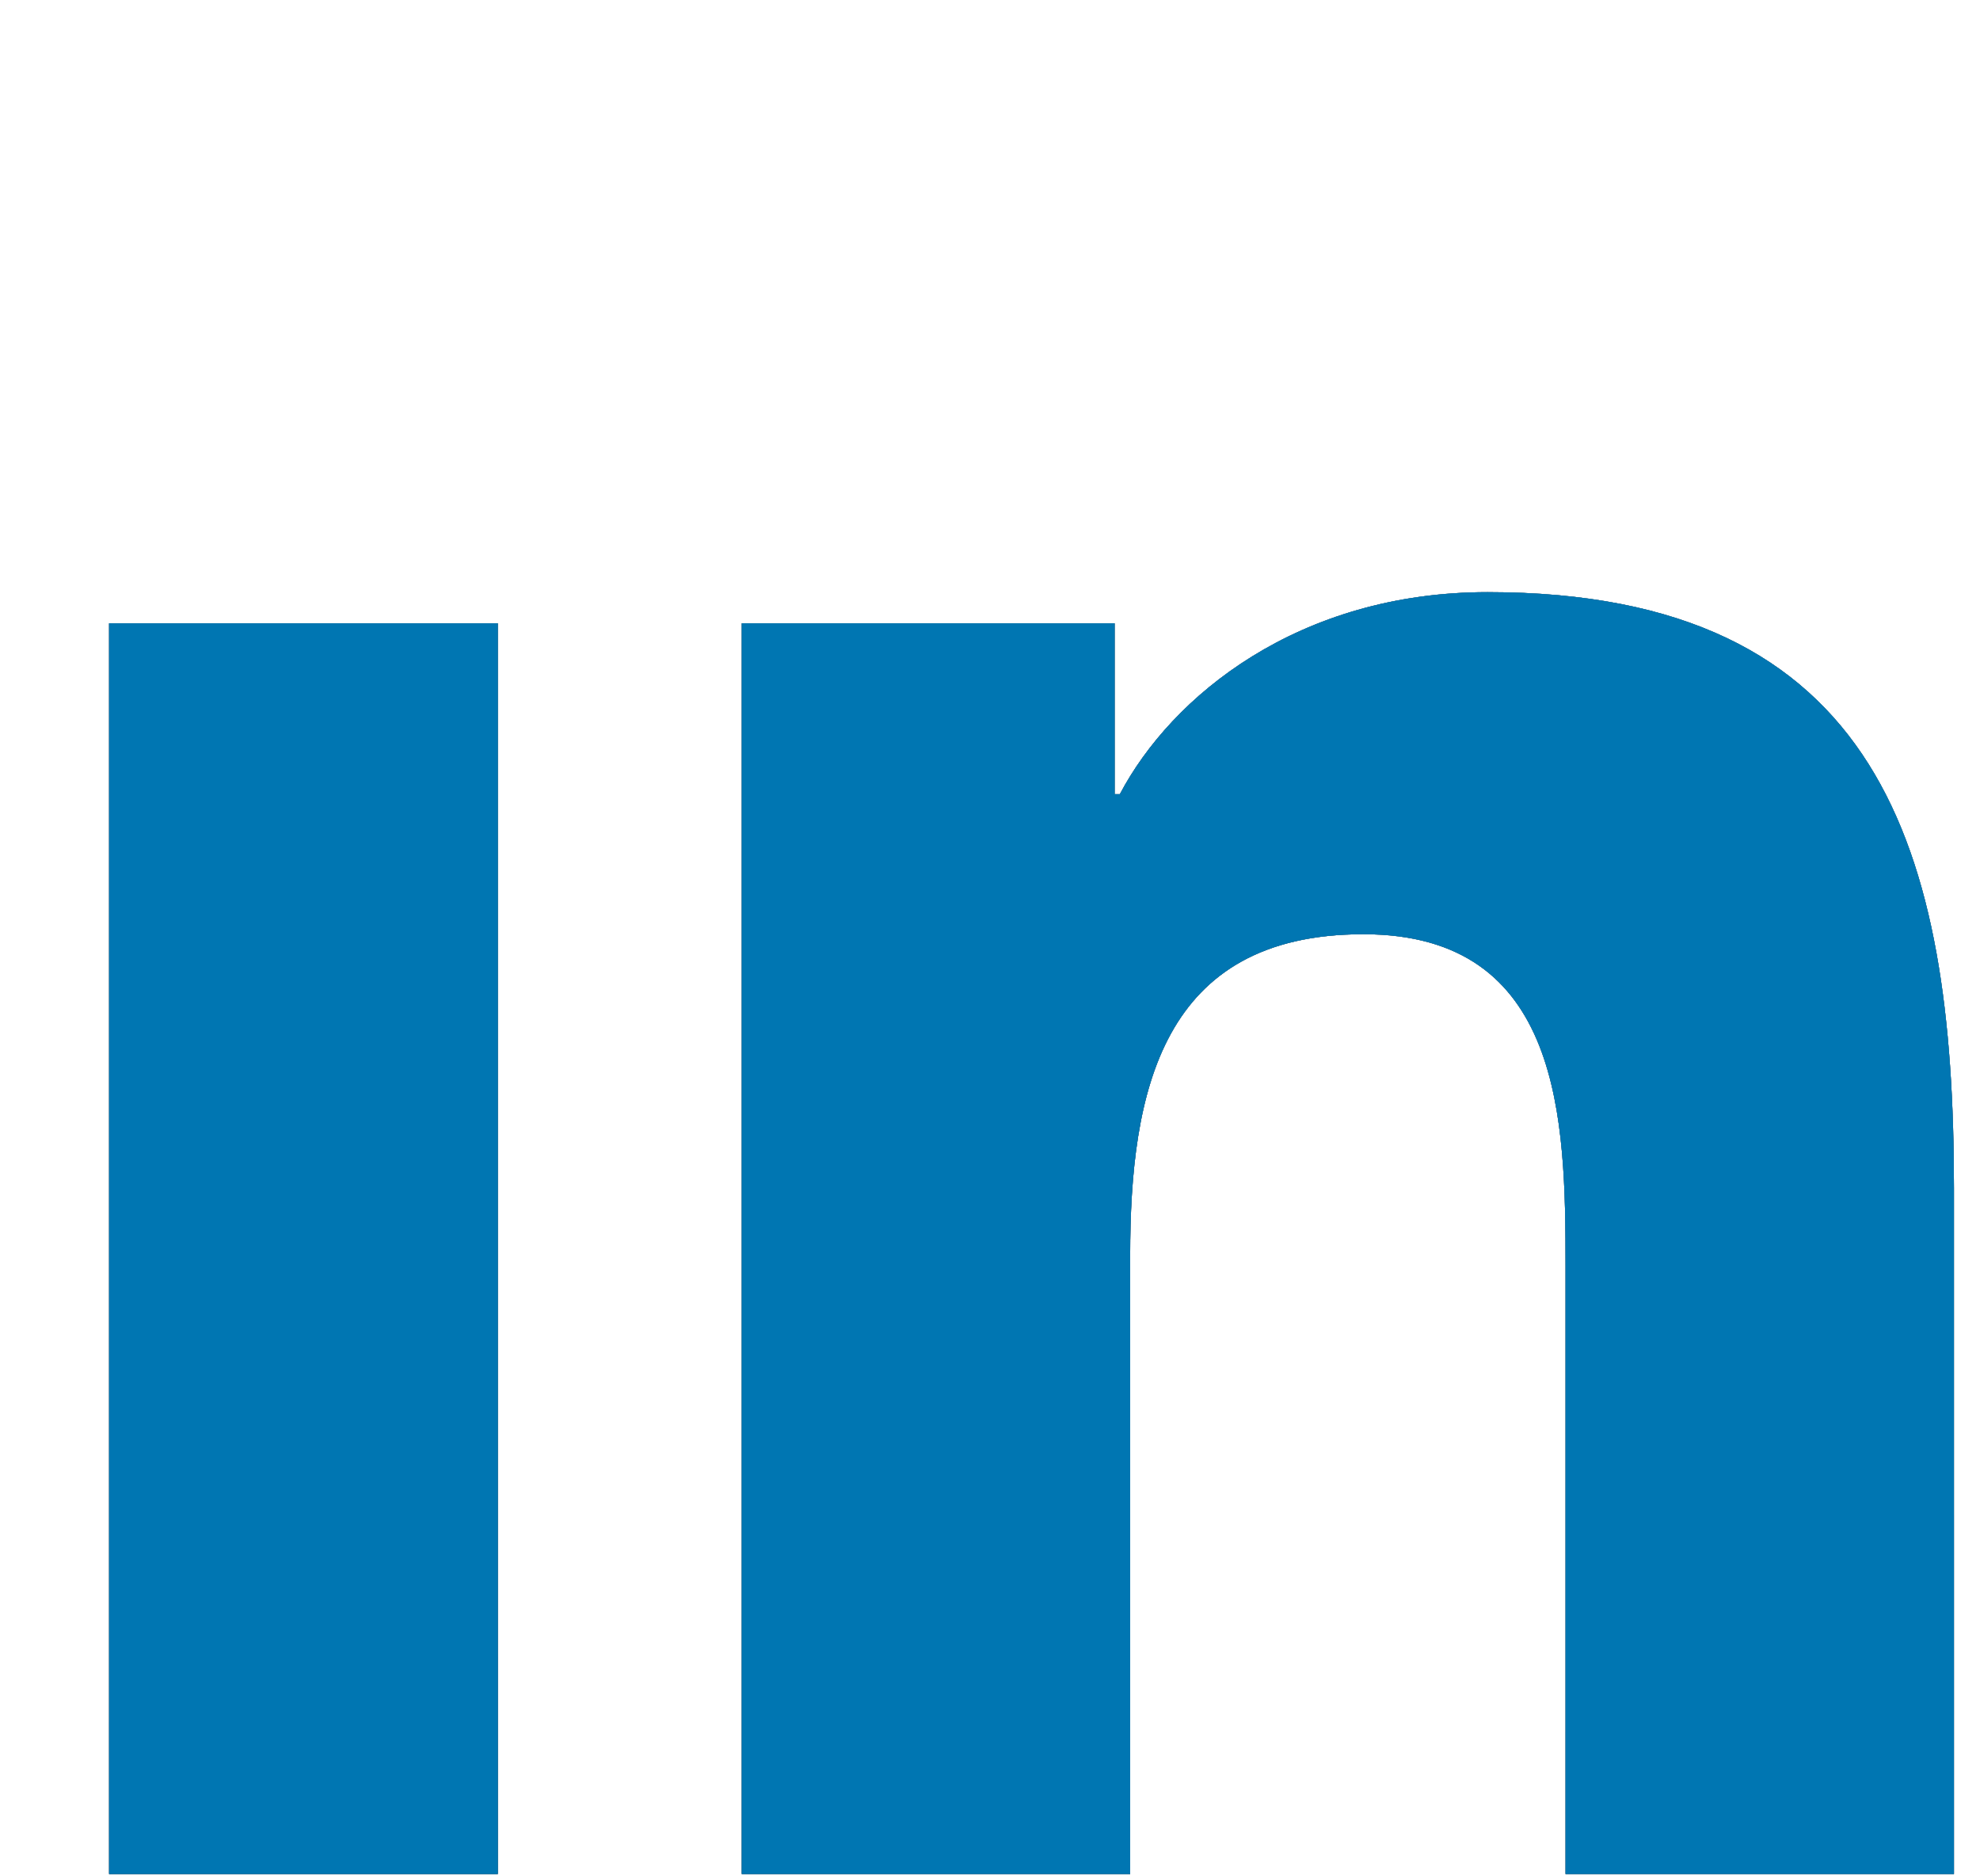
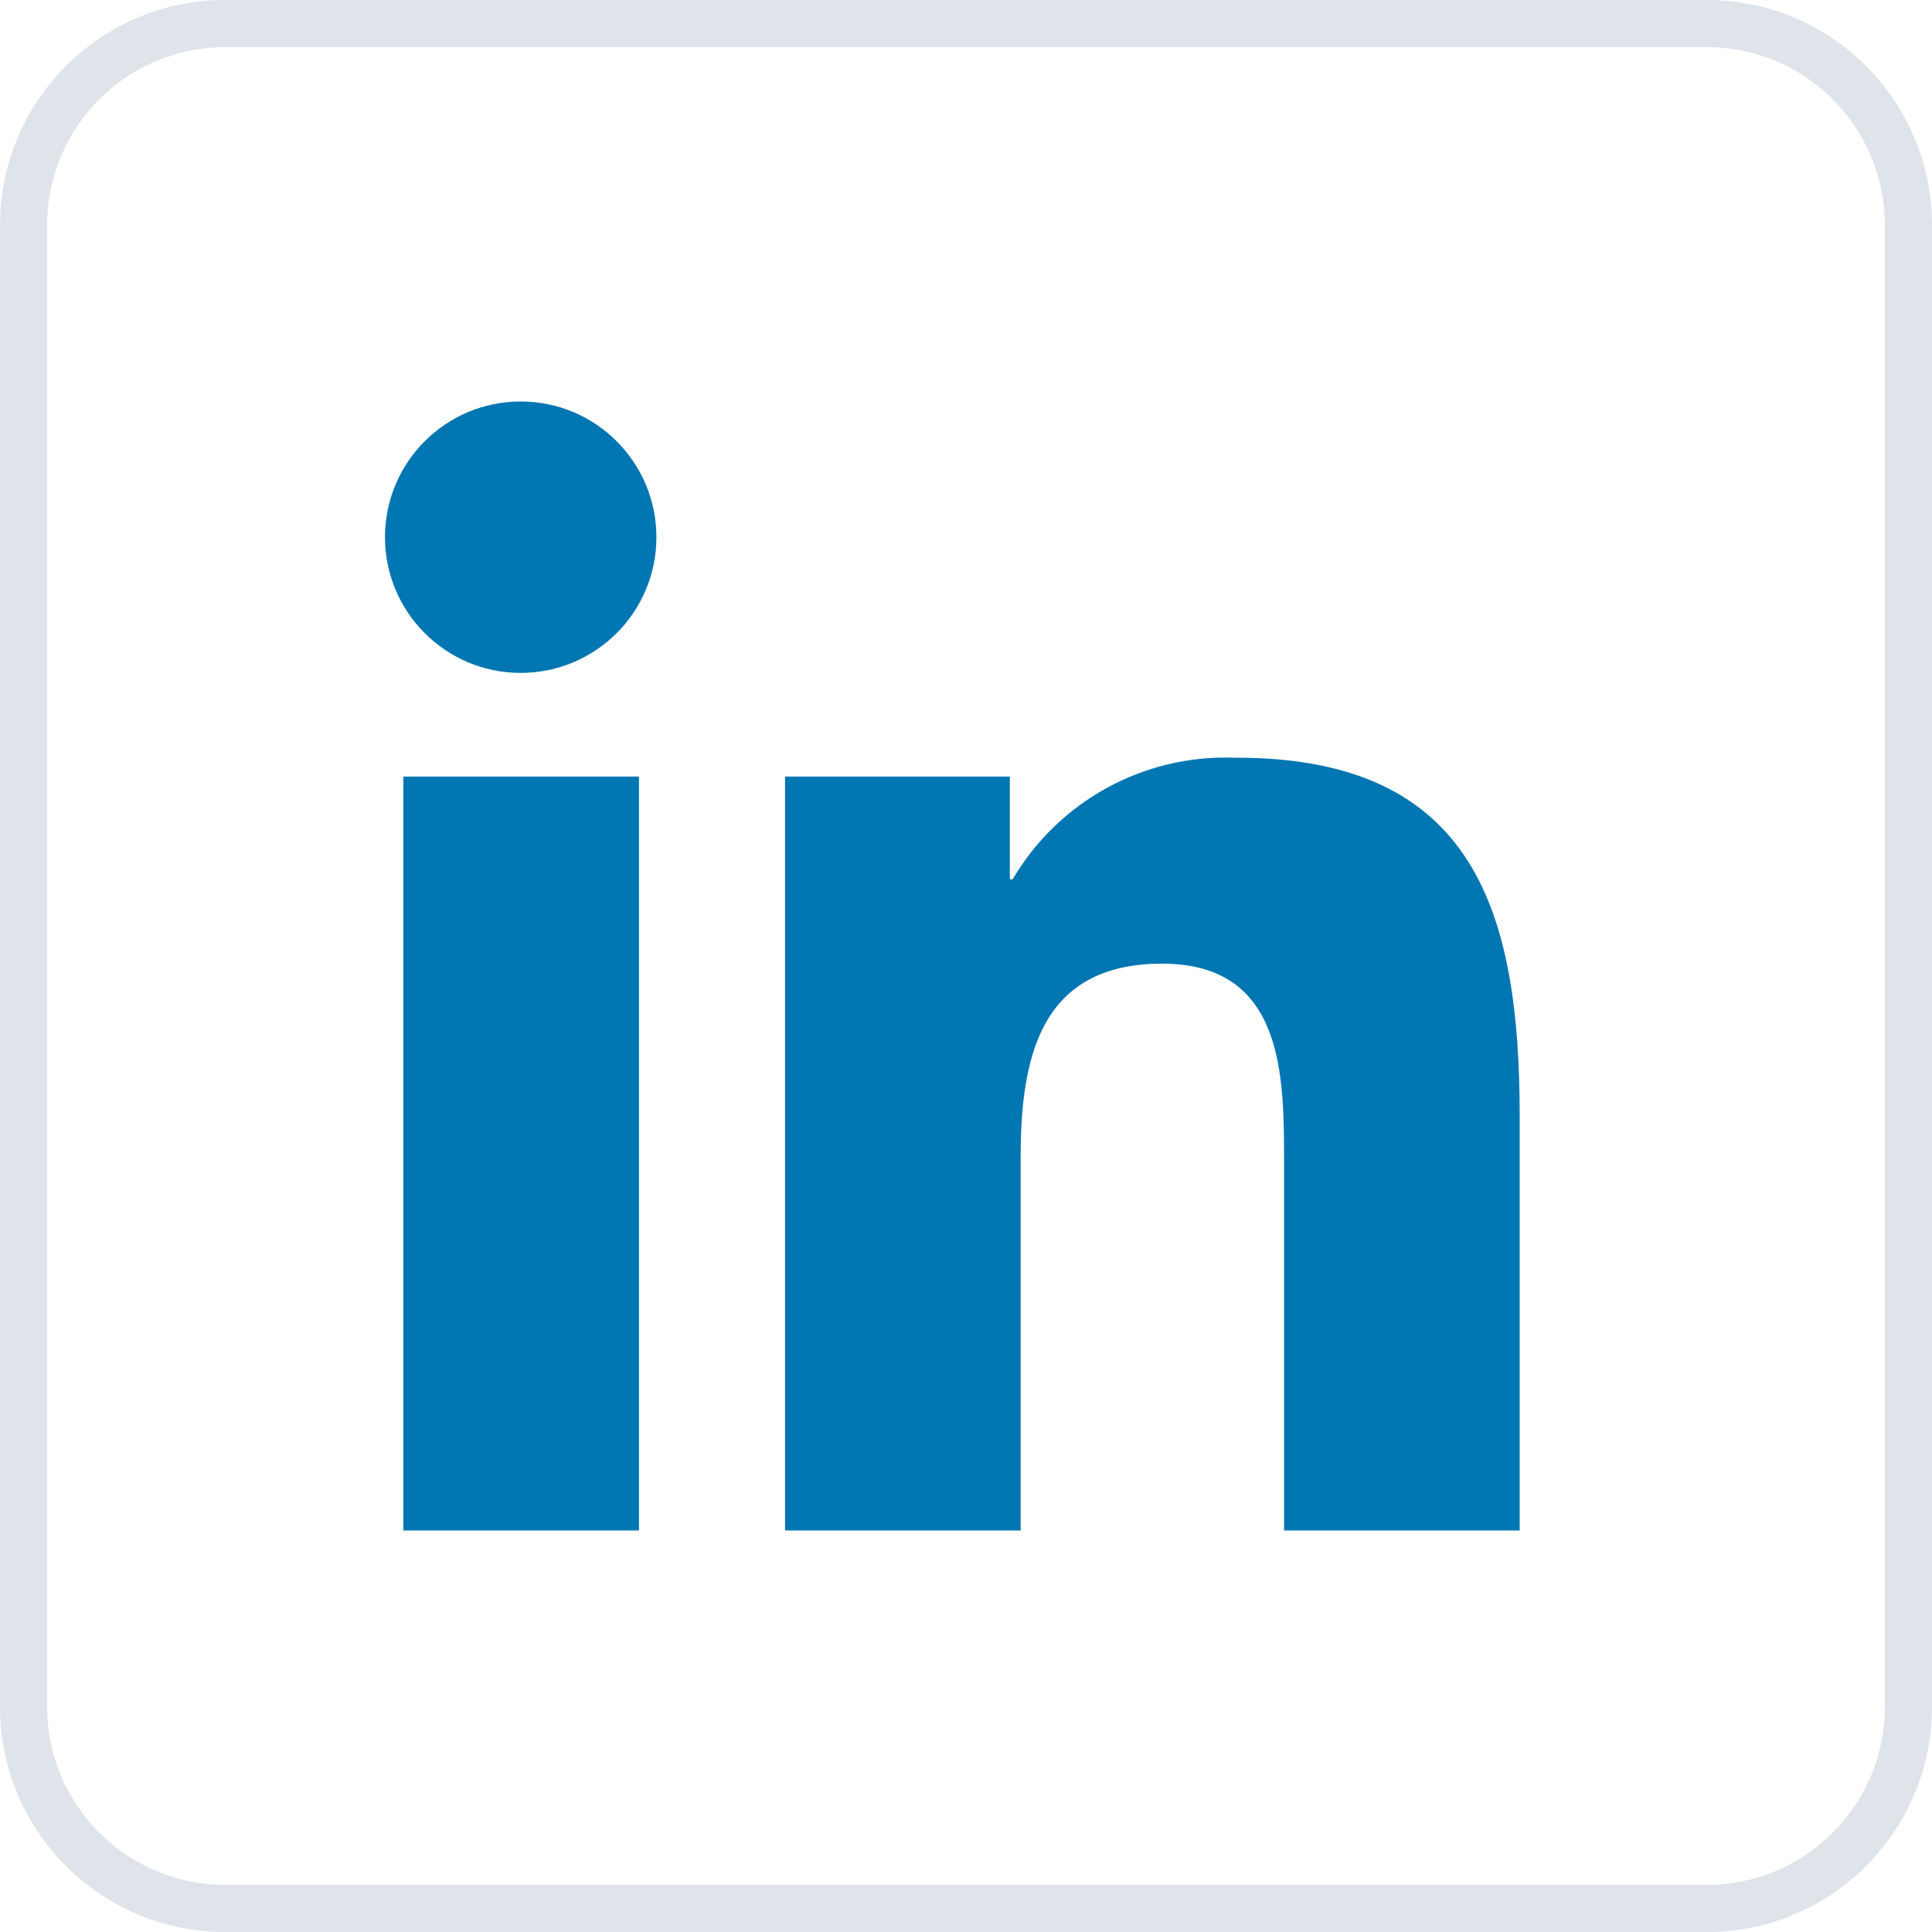
- <svg xmlns="http://www.w3.org/2000/svg" width="19" height="18" viewBox="0 0 19 18">
+ <svg xmlns="http://www.w3.org/2000/svg" viewBox="0 0 41 41">
  <defs>
-     <radialGradient id="14s9b" cx="26.81" cy="-8.06" r="48.29" gradientUnits="userSpaceOnUse">
-       <stop offset="0" stop-color="#d7d7d7" />
-       <stop offset="1" stop-color="#393939" />
-     </radialGradient>
-     <clipPath id="14s9a">
-       <path d="M14.275 5.683c3.778 0 4.475 2.487 4.475 5.718v6.584h-3.727v-5.837c0-1.392-.027-3.182-1.94-3.182-1.94 0-2.238 1.516-2.238 3.082v5.937H7.118V5.982h3.578v1.64h.05c.497-.943 1.715-1.939 3.529-1.939zm-13.228.299h3.73v12.003h-3.73zm4.028-3.804a2.164 2.164 0 1 1 0 0z" />
-     </clipPath>
+     <style>.cls-1{fill:#0076b2;}.cls-2{fill:#92a0ba;opacity:0.3;}</style>
  </defs>
-   <g>
-     <g>
-       <g>
-         <g />
-         <g clip-path="url(#14s9a)">
-           <g>
-             <g>
-               <path fill="#151429" d="M8.79 29.96c-11.045 0-20-8.954-20-20V8.04c0-11.045 8.955-20 20-20h1.92c11.045 0 20 8.955 20 20v1.92c0 11.046-8.955 20-20 20z" />
-             </g>
-             <g>
-               <path fill="url(#14s9b)" d="M6.257 29.96c-9.646 0-17.466-7.82-17.466-17.466V5.507c0-9.646 7.82-17.466 17.466-17.466h6.986c9.647 0 17.467 7.82 17.467 17.466v6.987c0 9.646-7.82 17.466-17.467 17.466z" />
-             </g>
-           </g>
-           <g>
-             <g>
-               <path fill="#0076b2" d="M8.79 29.96c-11.045 0-20-8.954-20-20V8.04c0-11.045 8.955-20 20-20h1.92c11.045 0 20 8.955 20 20v1.92c0 11.046-8.955 20-20 20z" />
-             </g>
-             <g opacity=".6">
-               <path fill="#0076b2" d="M8.79 29.96c-11.045 0-20-8.954-20-20V8.04c0-11.045 8.955-20 20-20h1.92c11.045 0 20 8.955 20 20v1.92c0 11.046-8.955 20-20 20z" />
-             </g>
-           </g>
-         </g>
-       </g>
+   <g id="Layer_2" data-name="Layer 2">
+     <g id="Layer_1-2" data-name="Layer 1">
+       <path class="cls-1" d="M13.93,11.4a2.88,2.88,0,1,1-2.88-2.88h0A2.88,2.88,0,0,1,13.93,11.4ZM8.56,32.48h5v-16h-5ZM26.2,16.08a5.24,5.24,0,0,0-4.71,2.58h-.06V16.48H16.66v16h5V24.56c0-2.09.4-4.11,3-4.11s2.59,2.39,2.59,4.24v7.79h5V23.7c0-4.31-.93-7.62-6-7.62Z" />
+       <path class="cls-2" d="M4.78,0H36.22A4.78,4.78,0,0,1,41,4.78V36.22A4.78,4.78,0,0,1,36.22,41H4.78A4.78,4.78,0,0,1,0,36.22V4.78A4.78,4.78,0,0,1,4.78,0ZM36.22,40A3.78,3.78,0,0,0,40,36.22V4.78A3.78,3.78,0,0,0,36.22,1H4.78A3.78,3.78,0,0,0,1,4.78V36.22A3.78,3.78,0,0,0,4.78,40Z" />
    </g>
  </g>
</svg>
